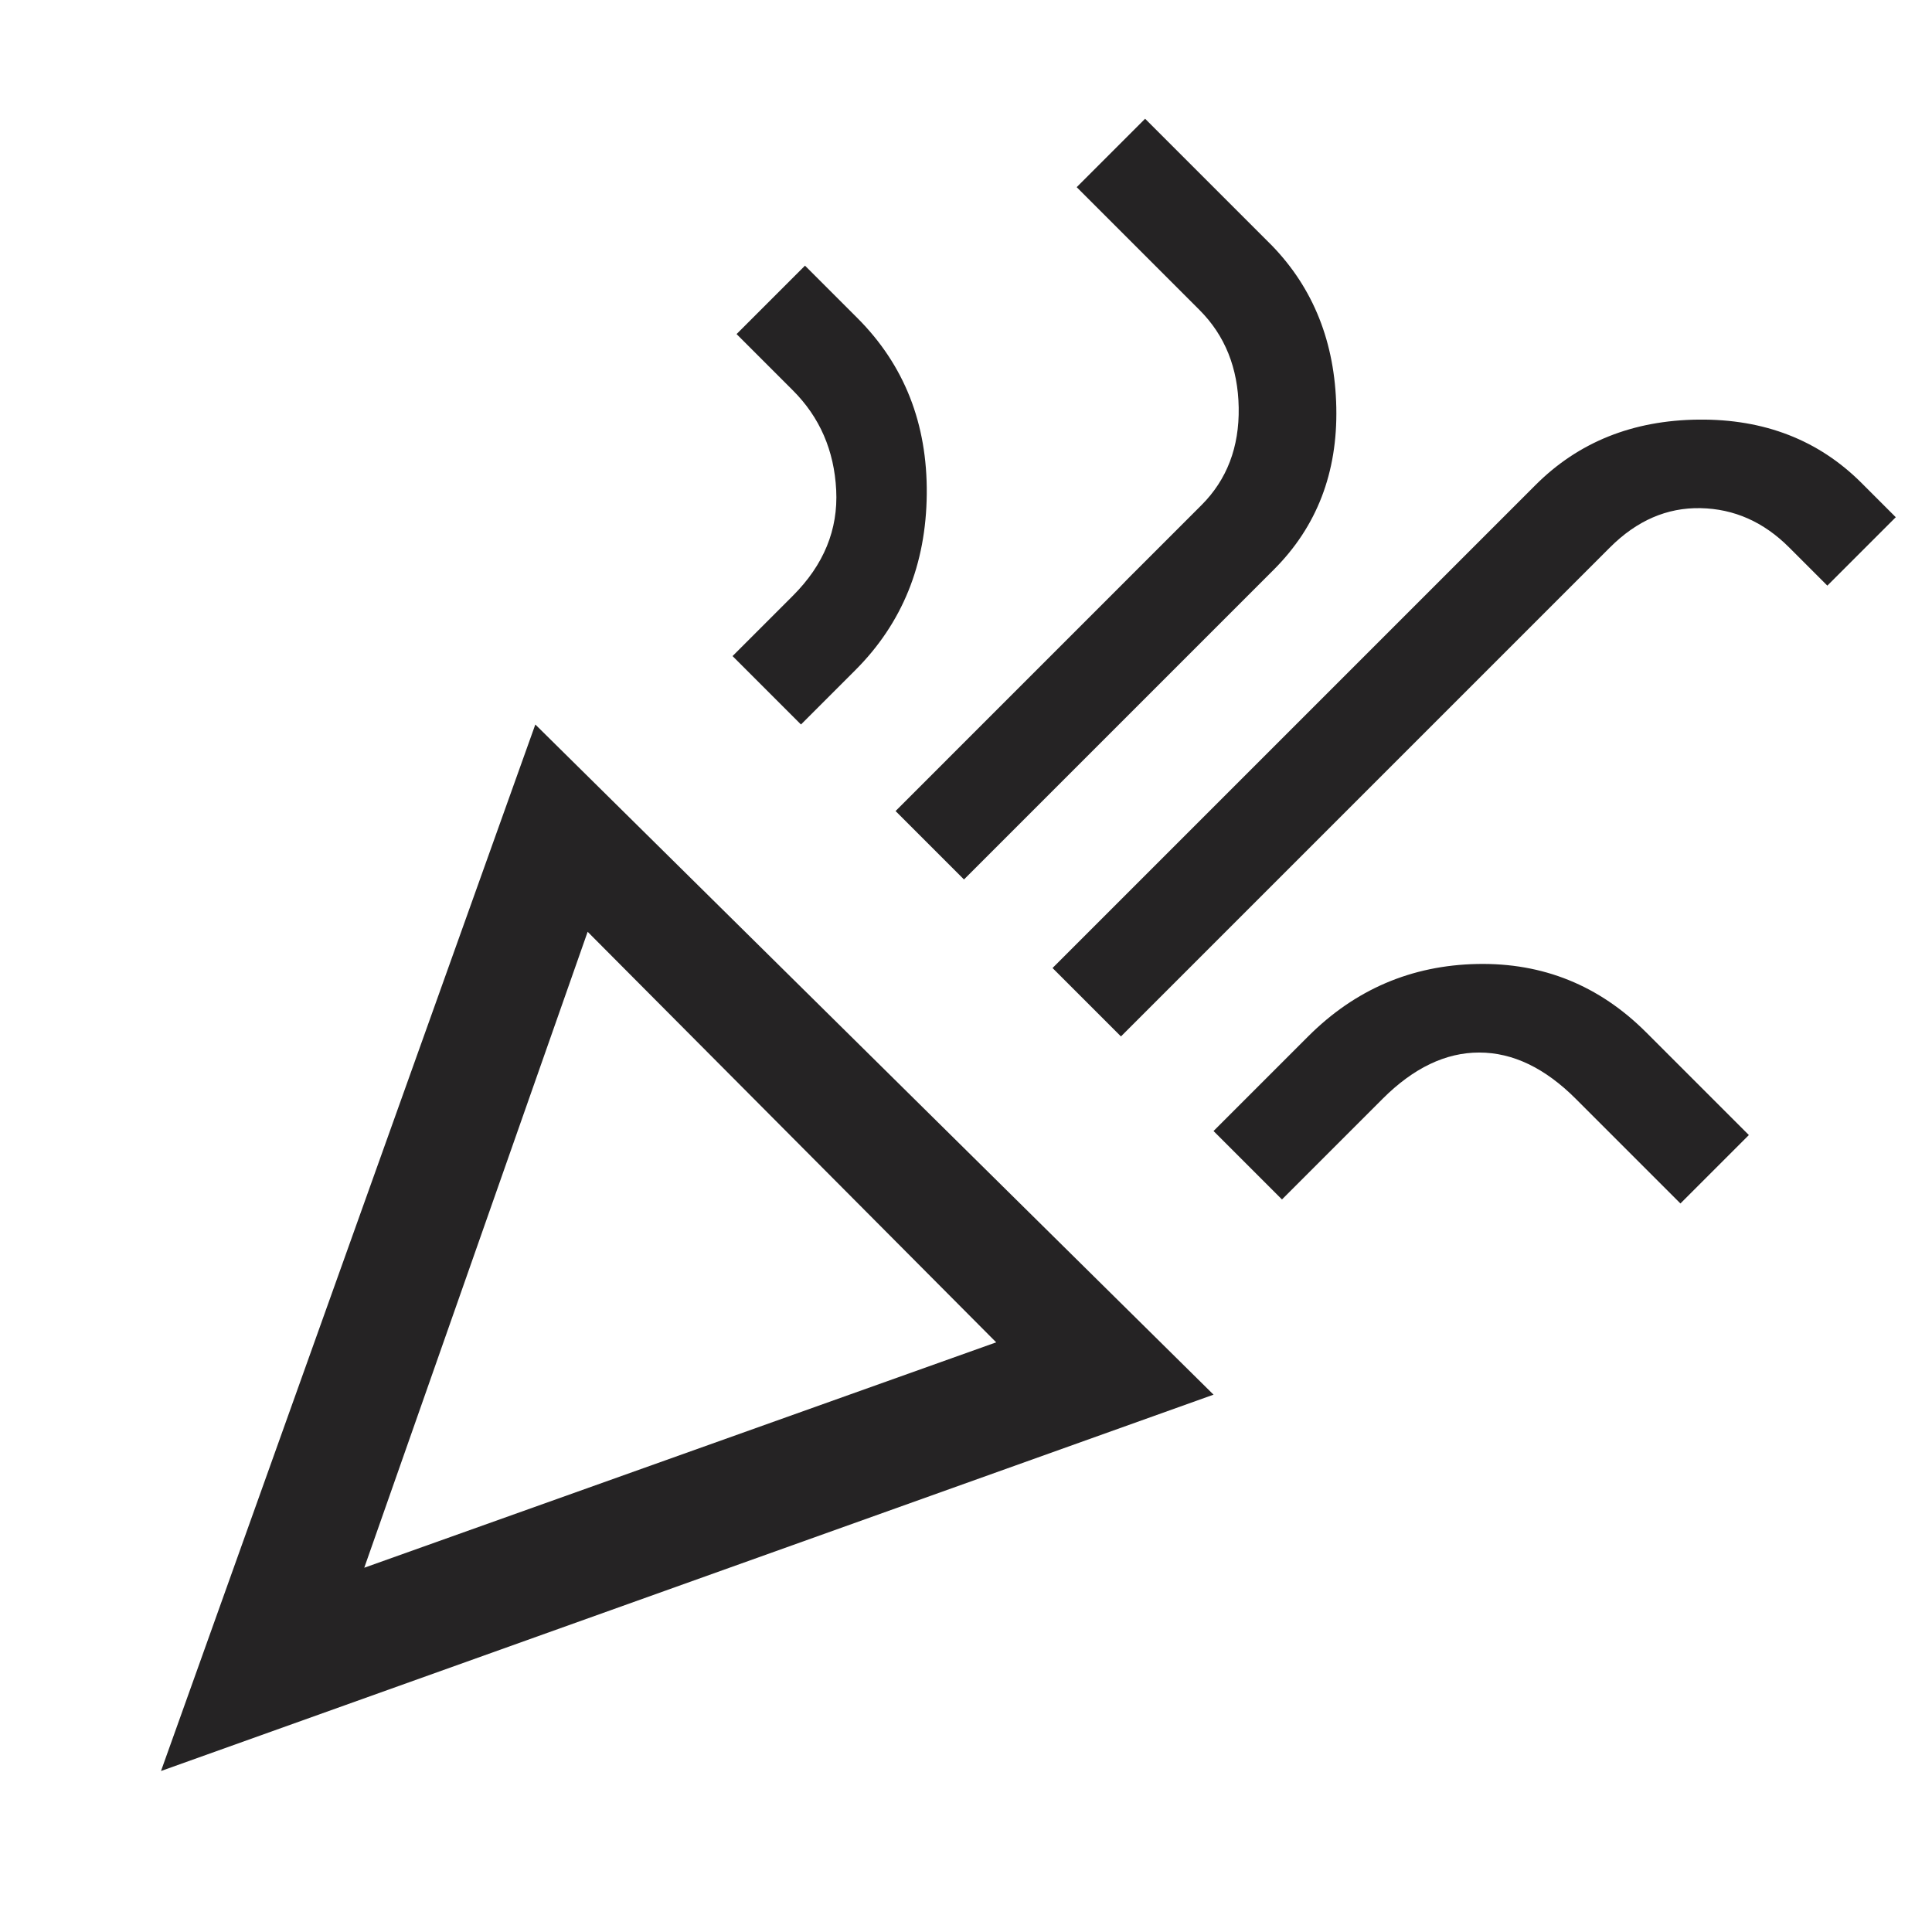
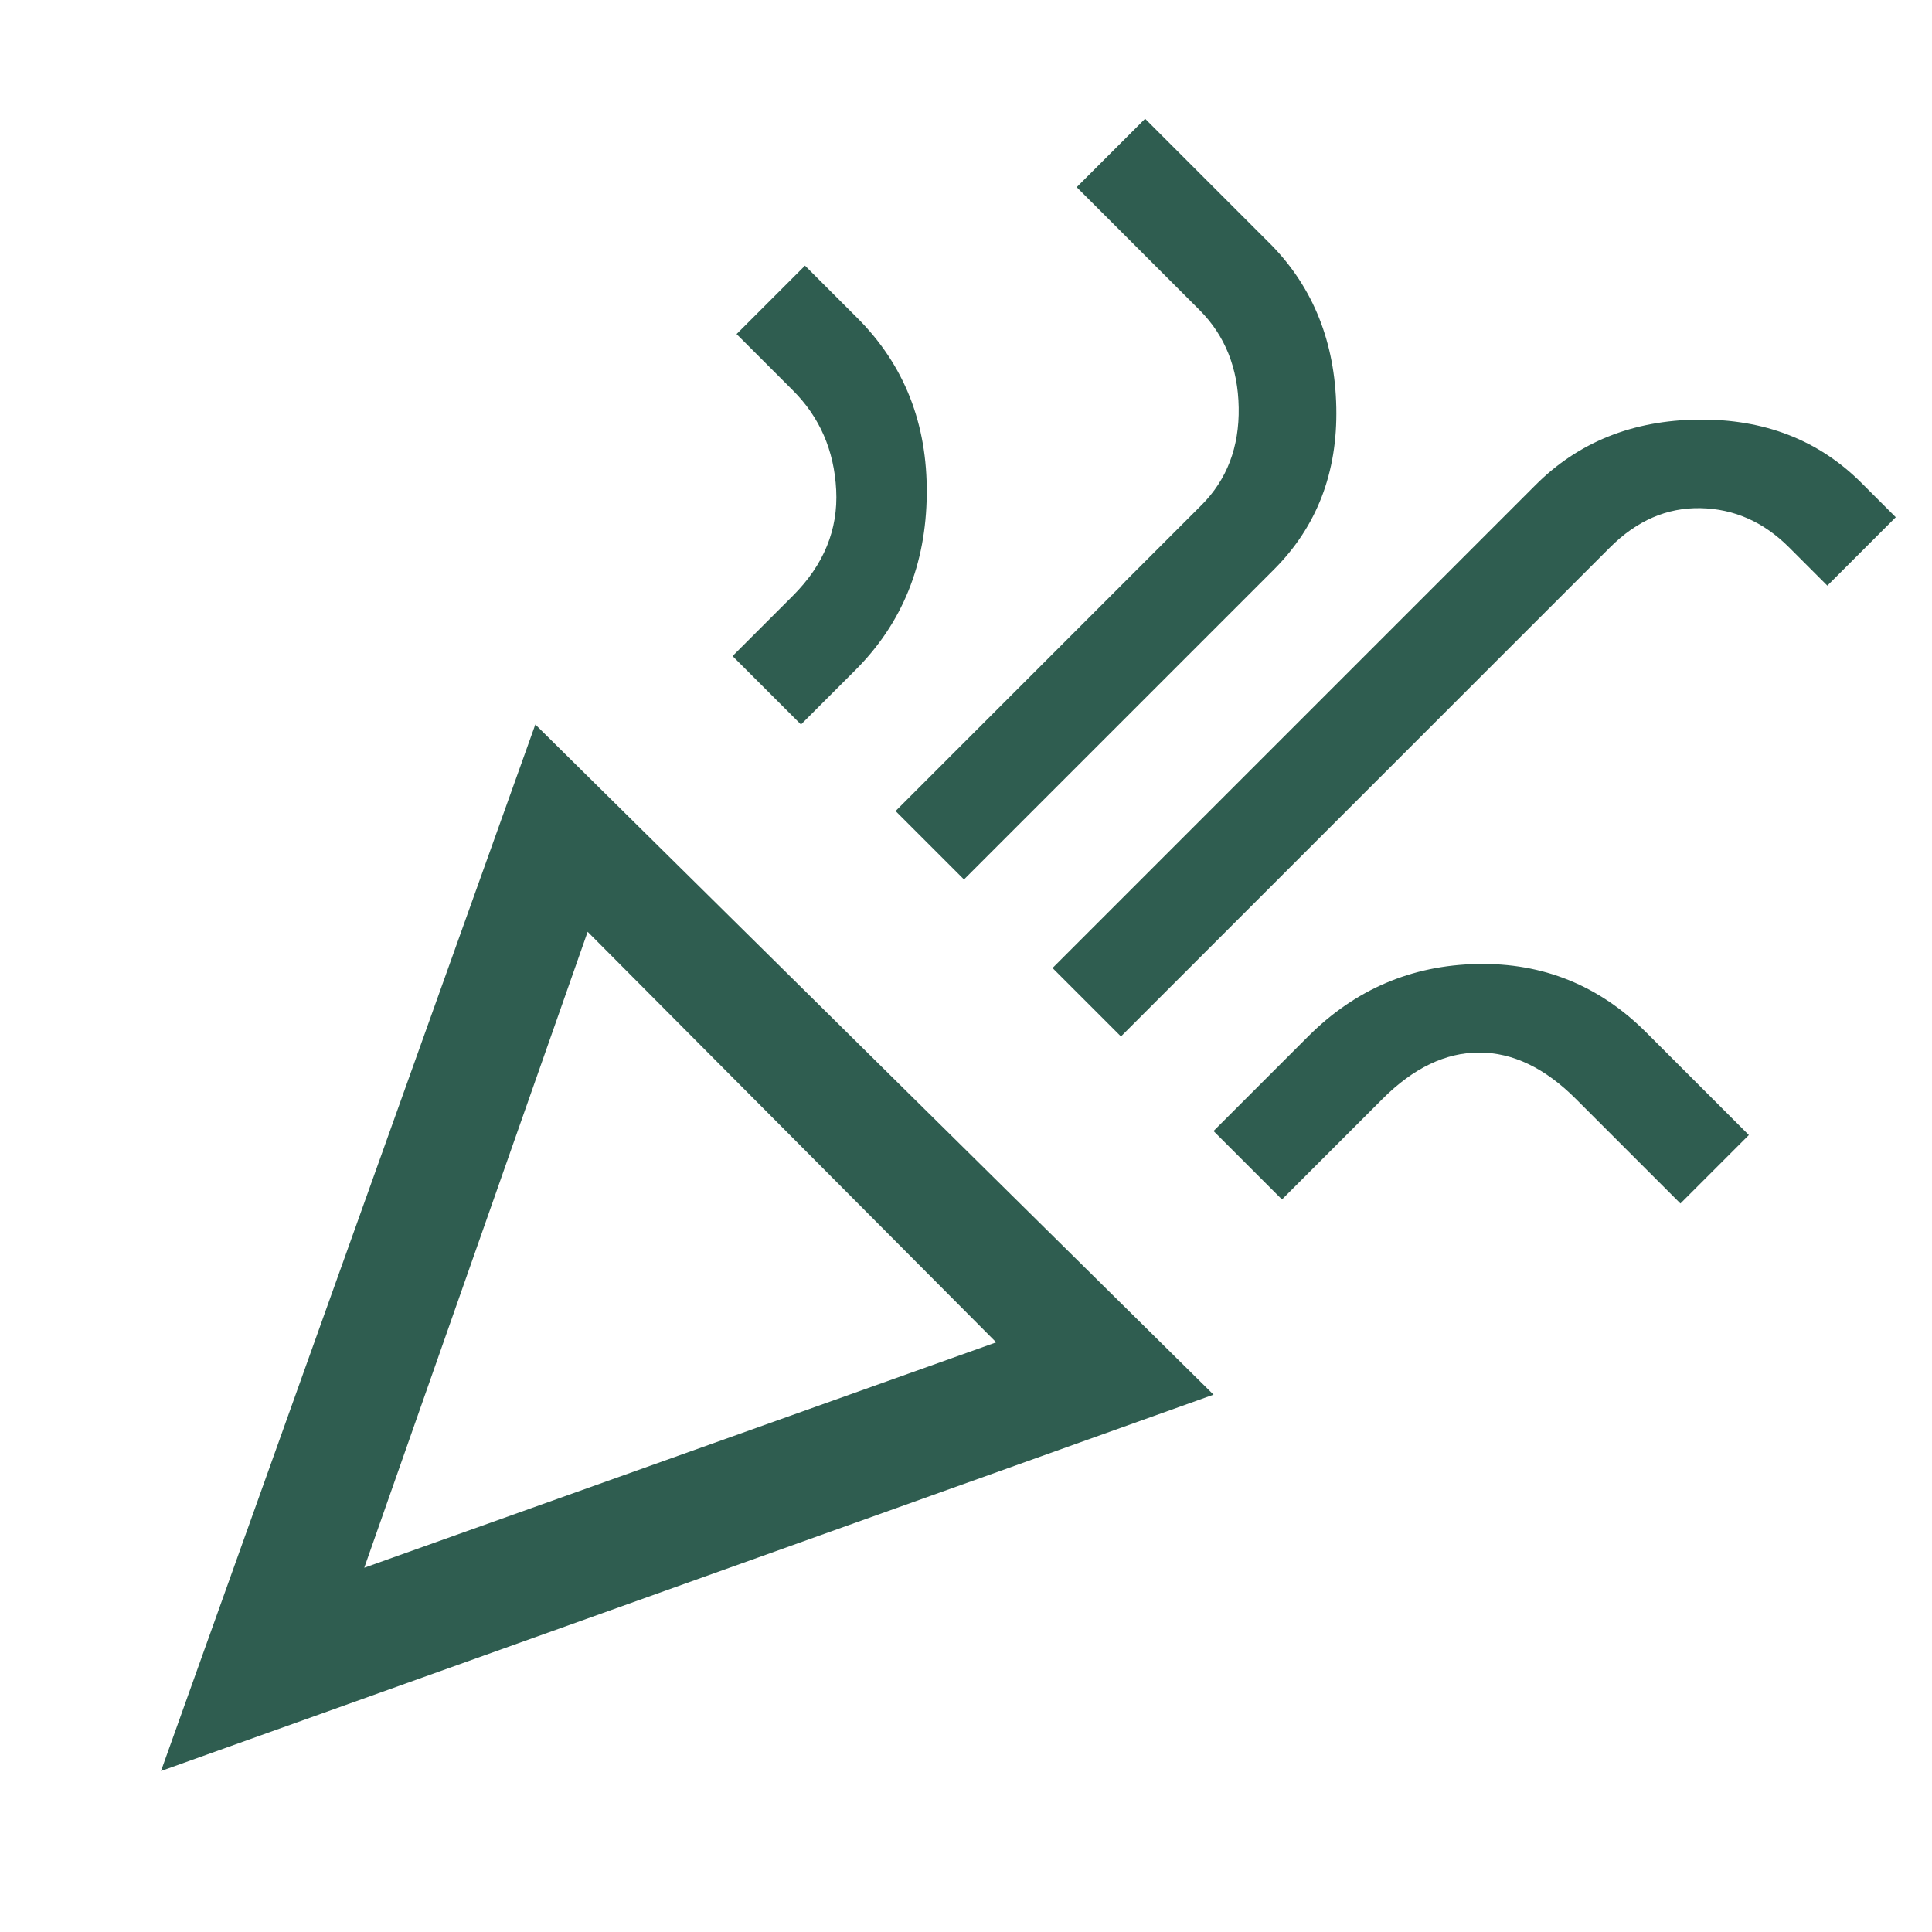
- <svg xmlns="http://www.w3.org/2000/svg" height="48px" viewBox="0 -960 960 960" width="48px" fill="#252324">
+ <svg xmlns="http://www.w3.org/2000/svg" height="48px" viewBox="0 -960 960 960" width="48px" fill="#2F5D50">
  <path d="m80-80 186-520 337 333L80-80Zm101-101 314-112-203-204-111 316Zm376-264-34-34 240-240q32-32 81-32.5t81 31.5l17 17-34 34-19-19q-19-19-44-19.5T800-688L557-445ZM398-600l-34-34 30-30q23-23 21.5-52.5T394-766l-28-28 34-34 26 26q35 35 34.5 87.5T425-627l-27 27Zm81 77-34-34 152-152q19-19 18.5-48.5T596-806l-61-61 34-34 63 63q31 32 32 80.5T633-677L479-523Zm158 159-34-34 47-47q35-35 84-36t84 34l51 51-34 34-52-52q-23-23-48-23t-48 23l-50 50ZM181-181Z" />
</svg>
